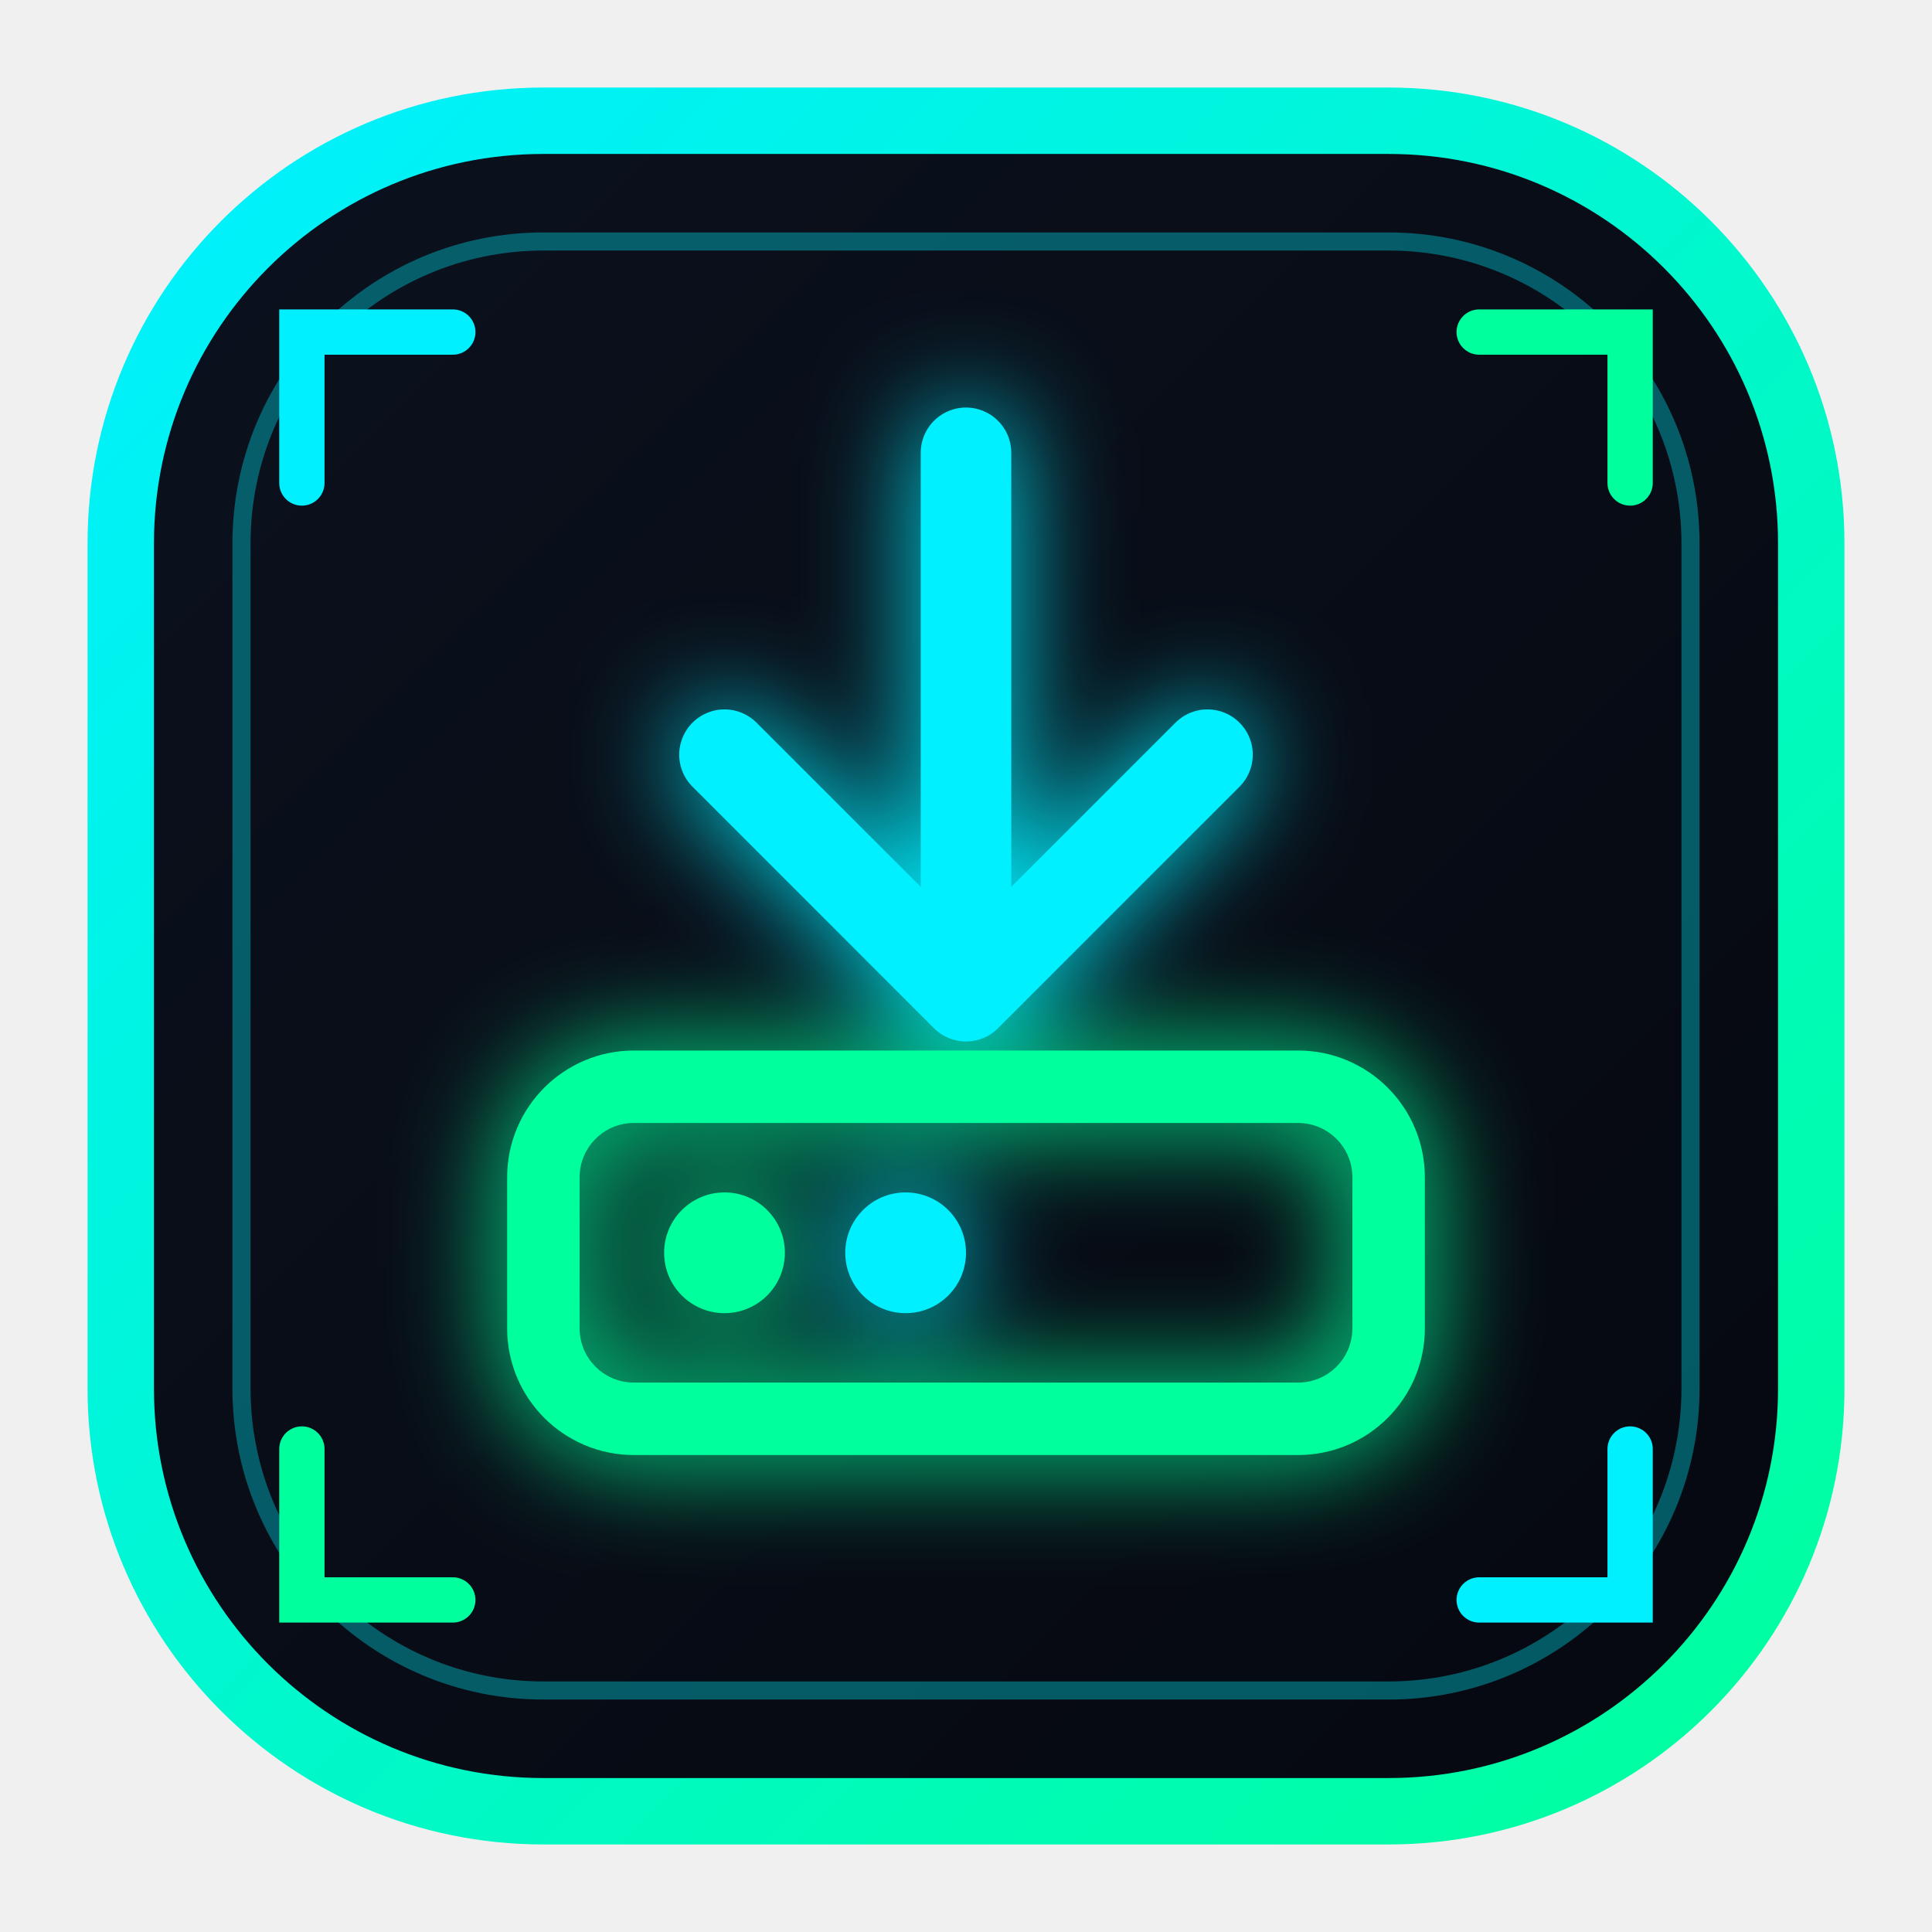
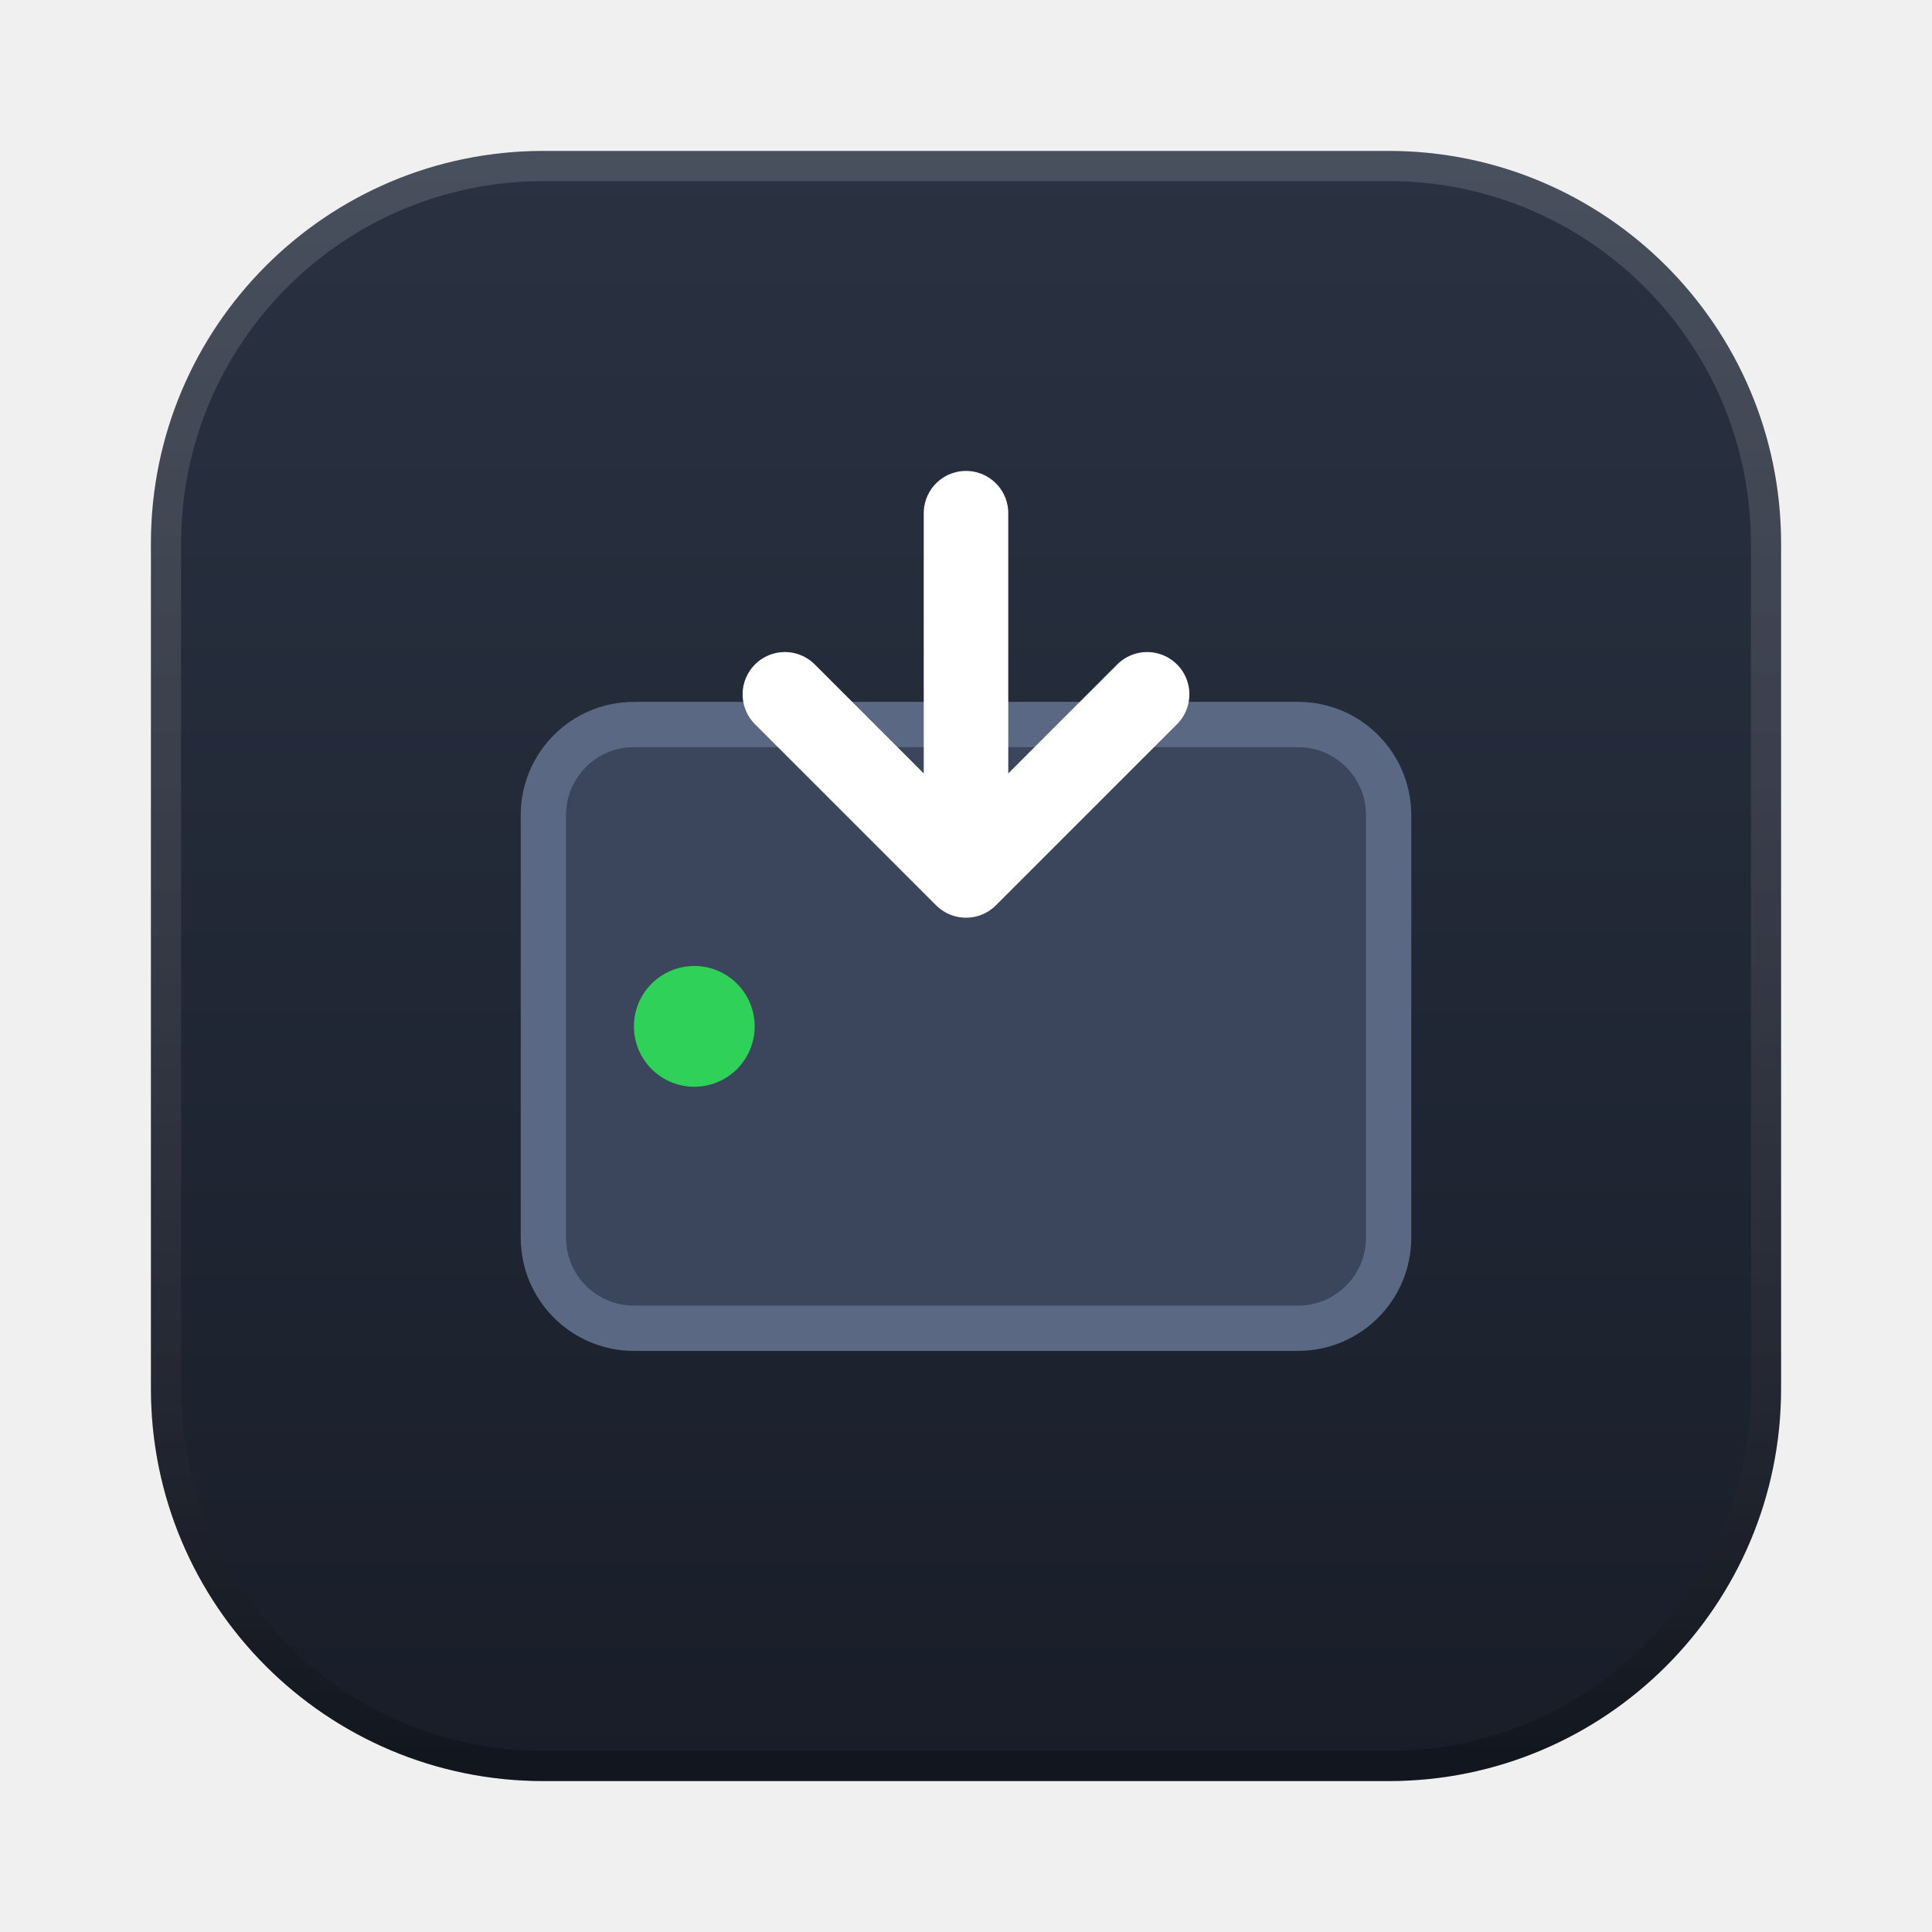
<svg xmlns="http://www.w3.org/2000/svg" viewBox="0 0 64 64" width="64" height="64">
  <defs>
-     <linearGradient id="bg" x1="0%" y1="0%" x2="100%" y2="100%">
-       <stop offset="0%" stop-color="#0b111e" />
-       <stop offset="100%" stop-color="#05080f" />
+     <linearGradient id="squircle_bg_ariaos-installer" x1="0%" y1="0%" x2="0%" y2="100%">
+       <stop offset="0%" stop-color="#2a3242" />
+       <stop offset="100%" stop-color="#181d28" />
    </linearGradient>
-     <linearGradient id="accent" x1="0%" y1="0%" x2="100%" y2="100%">
-       <stop offset="0%" stop-color="#00f0ff" />
-       <stop offset="100%" stop-color="#00ff9d" />
+     <linearGradient id="inner_bevel" x1="0%" y1="0%" x2="0%" y2="100%">
+       <stop offset="0%" stop-color="#ffffff" stop-opacity="0.14" />
+       <stop offset="100%" stop-color="#000000" stop-opacity="0.25" />
    </linearGradient>
-     <filter id="glow" x="-20%" y="-20%" width="140%" height="140%">
-       <feGaussianBlur stdDeviation="1.8" result="blur" />
-       <feComposite in="SourceGraphic" in2="blur" operator="over" />
-     </filter>
  </defs>
-   <rect x="4" y="4" width="56" height="56" rx="14" fill="url(#bg)" stroke="url(#accent)" stroke-width="2.2" />
-   <rect x="8" y="8" width="48" height="48" rx="10" fill="none" stroke="#00f0ff" stroke-width="0.6" stroke-opacity="0.35" />
-   <path d="M 10 16 L 10 11 L 15 11" fill="none" stroke="#00f0ff" stroke-width="1.5" stroke-linecap="round" />
-   <path d="M 54 16 L 54 11 L 49 11" fill="none" stroke="#00ff9d" stroke-width="1.5" stroke-linecap="round" />
-   <path d="M 10 48 L 10 53 L 15 53" fill="none" stroke="#00ff9d" stroke-width="1.5" stroke-linecap="round" />
-   <path d="M 54 48 L 54 53 L 49 53" fill="none" stroke="#00f0ff" stroke-width="1.5" stroke-linecap="round" />
-   <g filter="url(#glow)">
-     <rect x="18" y="36" width="28" height="11" rx="3" fill="none" stroke="#00ff9d" stroke-width="2.4" />
-     <circle cx="24" cy="41.5" r="2" fill="#00ff9d" />
-     <circle cx="30" cy="41.5" r="2" fill="#00f0ff" />
-     <line x1="32" y1="15" x2="32" y2="31" stroke="#00f0ff" stroke-width="3" stroke-linecap="round" />
-     <polyline points="24,25 32,33 40,25" fill="none" stroke="#00f0ff" stroke-width="3" stroke-linecap="round" stroke-linejoin="round" />
-   </g>
+   <rect x="5" y="5" width="54" height="54" rx="13" fill="url(#squircle_bg_ariaos-installer)" />
+   <rect x="5.5" y="5.5" width="53" height="53" rx="12.5" fill="none" stroke="url(#inner_bevel)" stroke-width="1" />
+   <rect x="18" y="24" width="28" height="20" rx="3" fill="#3b465c" stroke="#5a6884" stroke-width="1.5" />
+   <circle cx="23" cy="34" r="2" fill="#2fd158" />
+   <line x1="32" y1="17" x2="32" y2="28" stroke="#ffffff" stroke-width="2.8" stroke-linecap="round" />
+   <polyline points="26,23 32,29 38,23" fill="none" stroke="#ffffff" stroke-width="2.8" stroke-linecap="round" stroke-linejoin="round" />
</svg>
